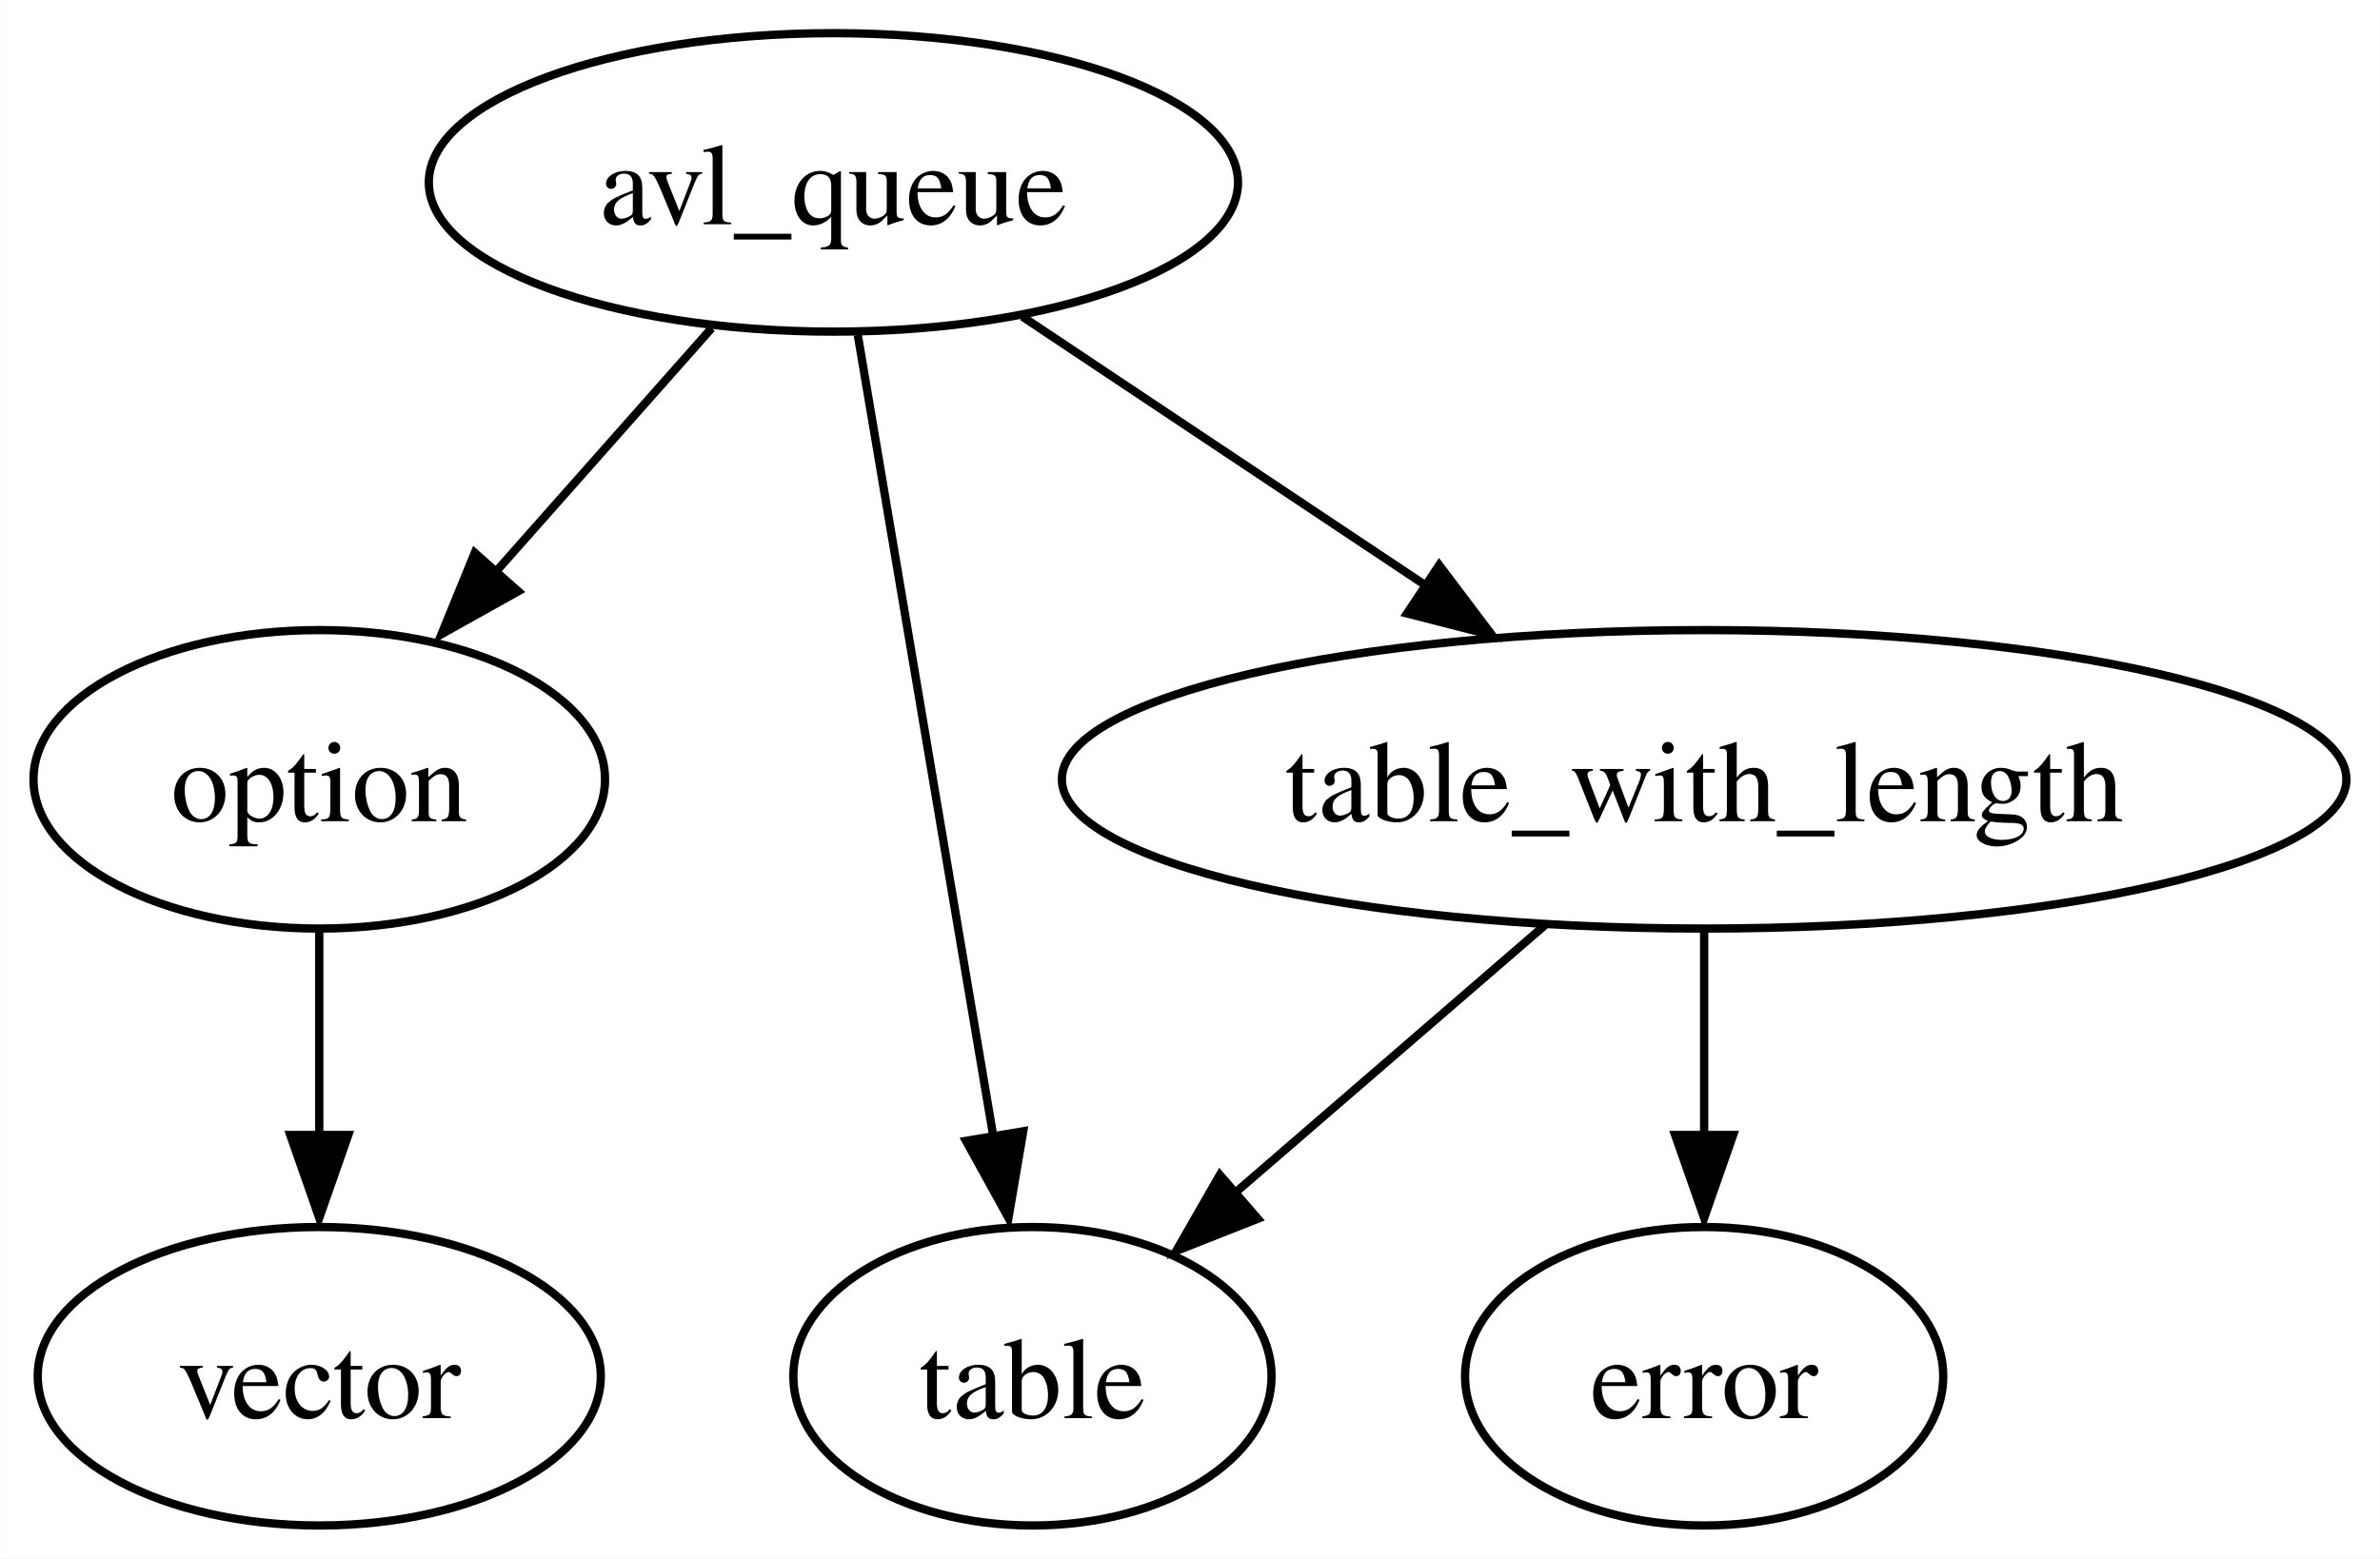
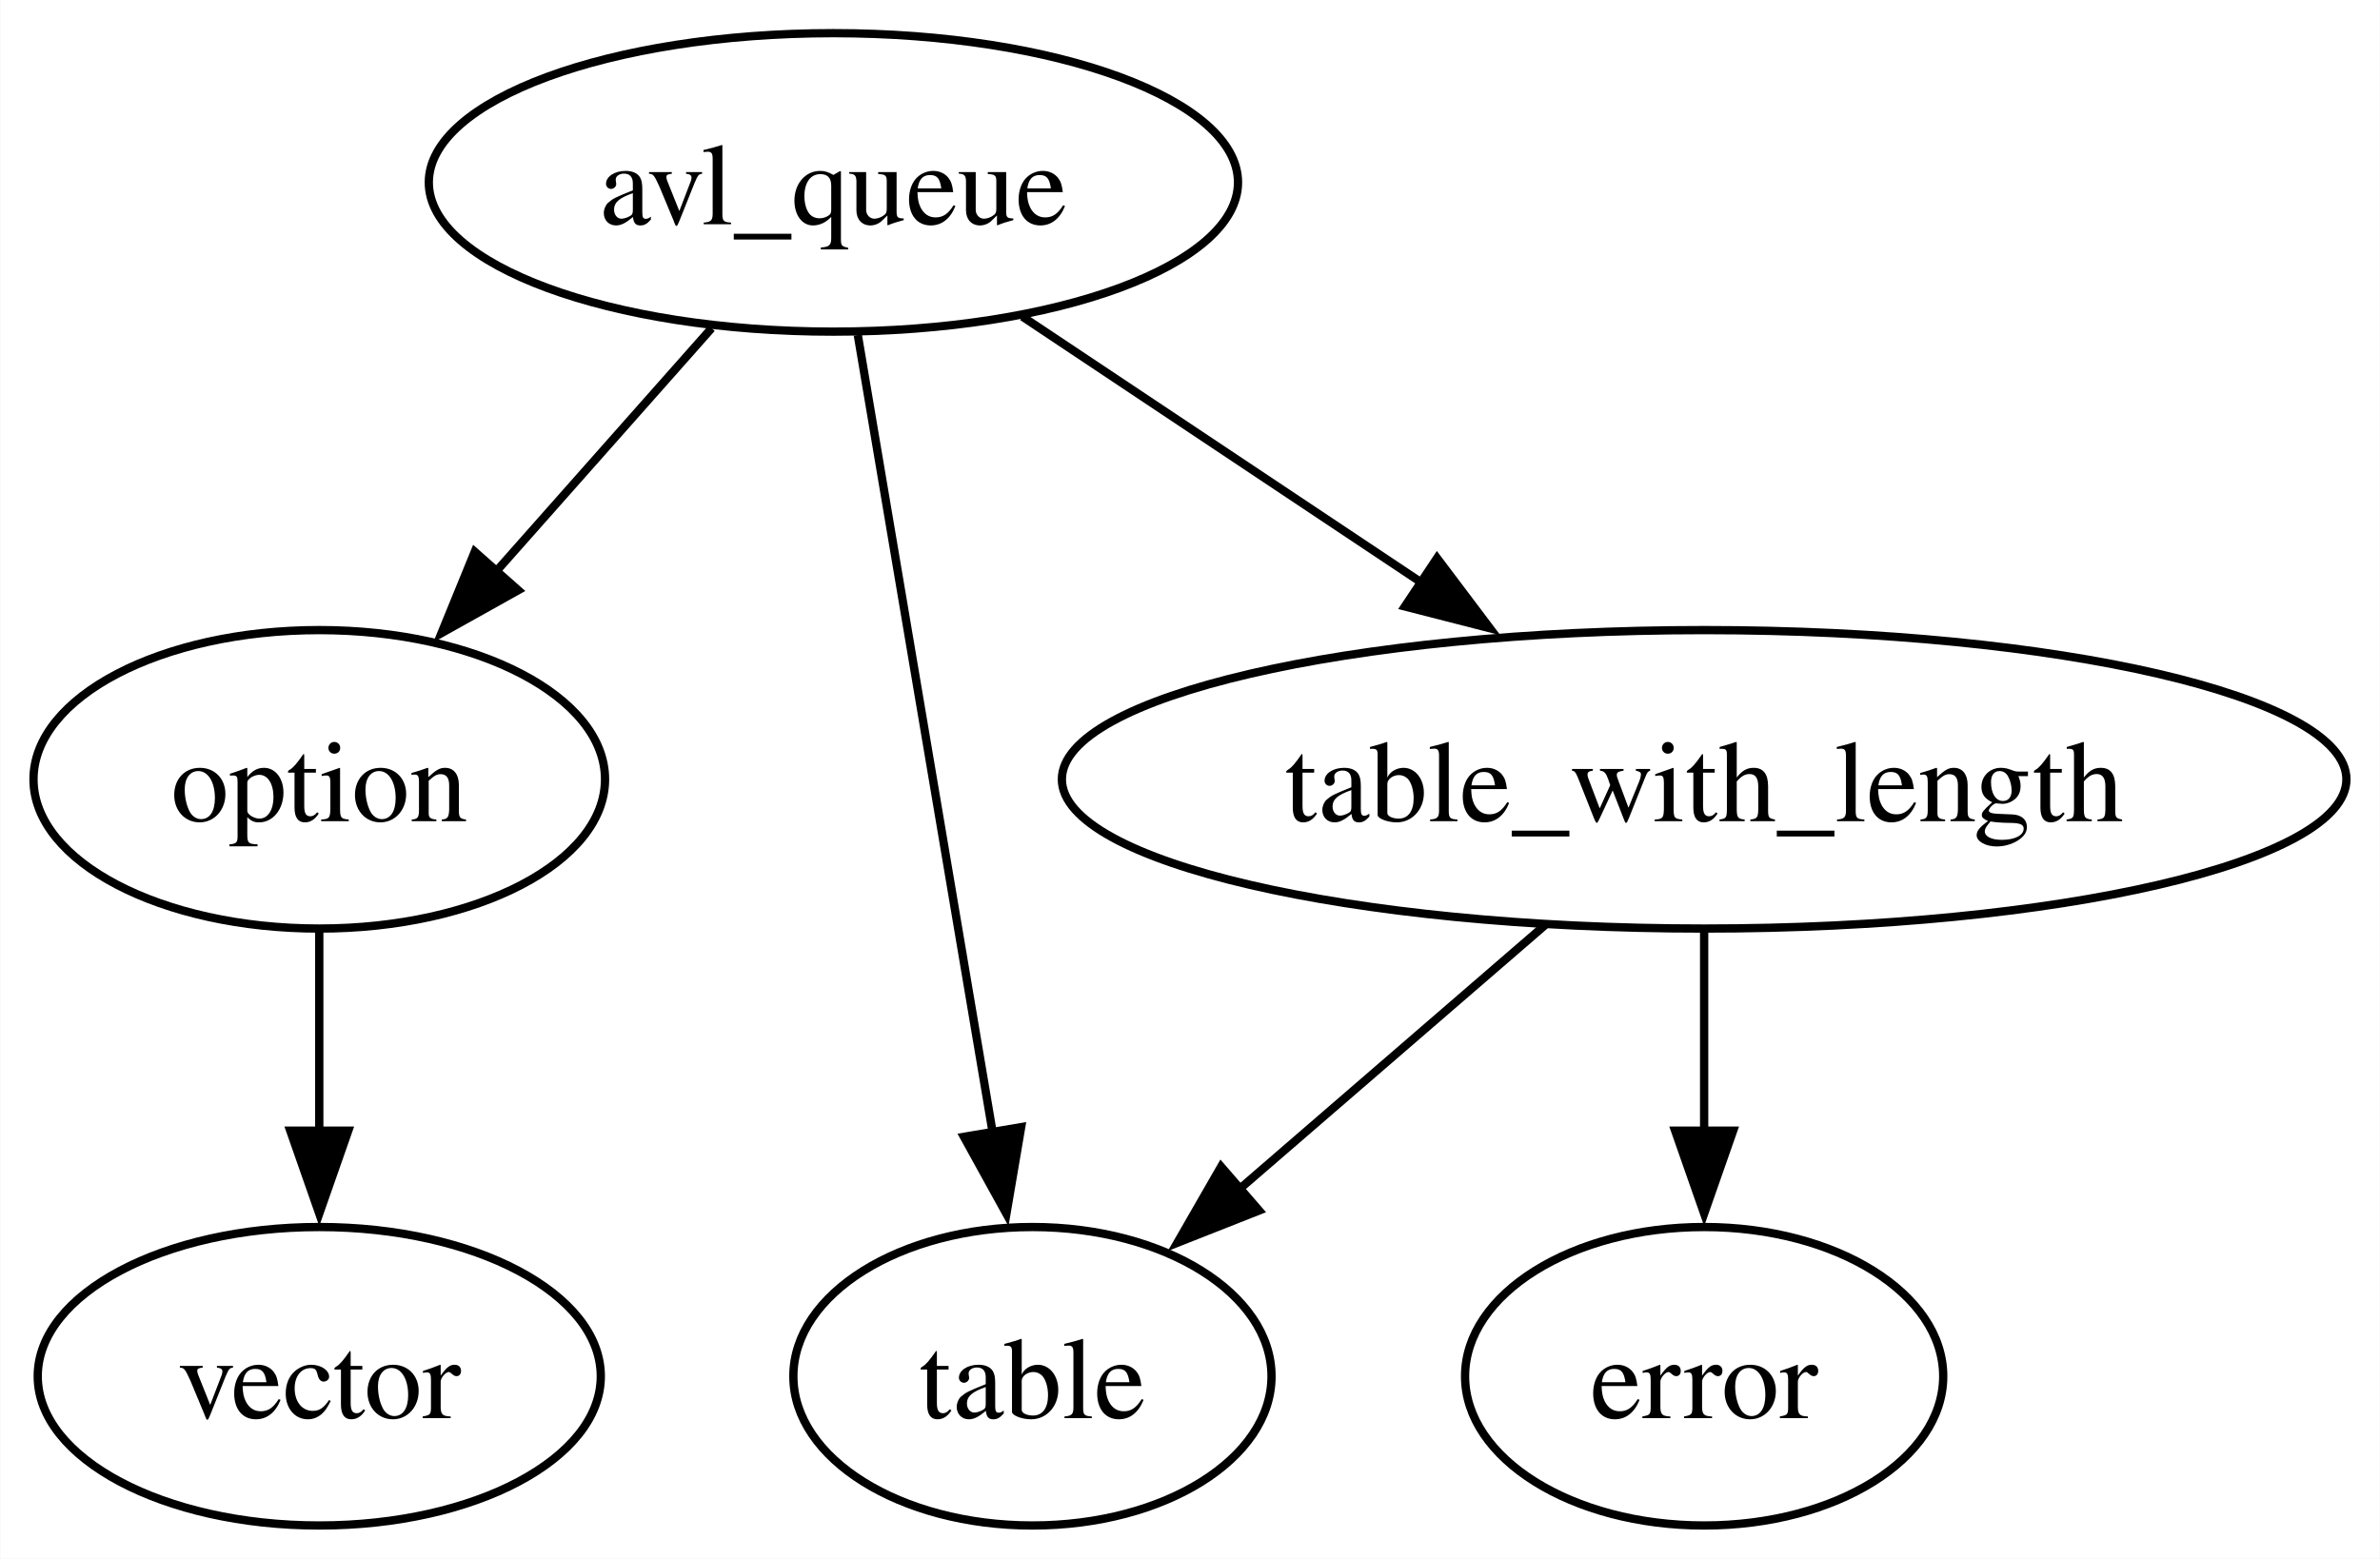
<svg xmlns="http://www.w3.org/2000/svg" width="287pt" height="188pt" viewBox="0.00 0.00 286.92 188.00">
  <g id="graph0" class="graph" transform="scale(1 1) rotate(0) translate(4 184)">
    <polygon fill="white" stroke="none" points="-4,4 -4,-184 282.92,-184 282.92,4 -4,4" />
    <g id="node1" class="node">
      <ellipse fill="none" stroke="black" cx="96.46" cy="-162" rx="48.79" ry="18" />
      <text text-anchor="middle" x="96.46" y="-156.95" font-family="Times,serif" font-size="14.00">avl_queue</text>
    </g>
    <g id="node2" class="node">
      <ellipse fill="none" stroke="black" cx="34.46" cy="-90" rx="34.46" ry="18" />
      <text text-anchor="middle" x="34.46" y="-84.95" font-family="Times,serif" font-size="14.00">option</text>
    </g>
    <g id="edge1" class="edge">
-       <path fill="none" stroke="black" d="M81.77,-144.41C73.9,-135.53 64.08,-124.44 55.43,-114.67" />
-       <polygon fill="black" stroke="black" points="58.45,-112.68 49.2,-107.51 53.21,-117.32 58.45,-112.68" />
+       <path fill="none" stroke="black" d="M81.77,-144.41C73.98,-135.62 64.28,-124.66 55.69,-114.96" />
+       <polygon fill="black" stroke="black" points="58.45,-112.81 49.2,-107.64 53.21,-117.45 58.45,-112.81" />
    </g>
    <g id="node3" class="node">
      <ellipse fill="none" stroke="black" cx="120.46" cy="-18" rx="28.83" ry="18" />
      <text text-anchor="middle" x="120.46" y="-12.95" font-family="Times,serif" font-size="14.00">table</text>
    </g>
    <g id="edge2" class="edge">
-       <path fill="none" stroke="black" d="M99.4,-143.59C103.49,-119.4 110.94,-75.36 115.79,-46.65" />
-       <polygon fill="black" stroke="black" points="119.35,-47.55 117.57,-37.11 112.45,-46.39 119.35,-47.55" />
+       <path fill="none" stroke="black" d="M99.4,-143.59C103.46,-119.61 110.8,-76.14 115.66,-47.42" />
+       <polygon fill="black" stroke="black" points="119.1,-48.05 117.32,-37.6 112.2,-46.88 119.1,-48.05" />
    </g>
    <g id="node4" class="node">
      <ellipse fill="none" stroke="black" cx="201.46" cy="-90" rx="77.45" ry="18" />
      <text text-anchor="middle" x="201.46" y="-84.95" font-family="Times,serif" font-size="14.00">table_with_length</text>
    </g>
    <g id="edge3" class="edge">
-       <path fill="none" stroke="black" d="M119.25,-145.81C133.46,-136.33 152.02,-123.96 167.9,-113.37" />
-       <polygon fill="black" stroke="black" points="169.51,-115.84 175.89,-107.38 165.63,-110.01 169.51,-115.84" />
+       <path fill="none" stroke="black" d="M119.25,-145.81C133.33,-136.42 151.67,-124.19 167.46,-113.67" />
+       <polygon fill="black" stroke="black" points="169.25,-116.68 175.63,-108.22 165.37,-110.85 169.25,-116.68" />
    </g>
    <g id="node5" class="node">
      <ellipse fill="none" stroke="black" cx="34.46" cy="-18" rx="33.95" ry="18" />
      <text text-anchor="middle" x="34.46" y="-12.95" font-family="Times,serif" font-size="14.00">vector</text>
    </g>
    <g id="edge4" class="edge">
-       <path fill="none" stroke="black" d="M34.46,-71.7C34.46,-64.24 34.46,-55.32 34.46,-46.97" />
-       <polygon fill="black" stroke="black" points="37.96,-47.1 34.46,-37.1 30.96,-47.1 37.96,-47.1" />
+       <path fill="none" stroke="black" d="M34.46,-71.7C34.46,-64.41 34.46,-55.73 34.46,-47.54" />
+       <polygon fill="black" stroke="black" points="37.96,-47.62 34.46,-37.62 30.96,-47.62 37.96,-47.62" />
    </g>
    <g id="edge6" class="edge">
-       <path fill="none" stroke="black" d="M182.27,-72.41C171.12,-62.78 156.97,-50.55 145.02,-40.23" />
-       <polygon fill="black" stroke="black" points="147.64,-37 137.79,-33.11 143.06,-42.29 147.64,-37" />
+       <path fill="none" stroke="black" d="M182.27,-72.41C171.23,-62.87 157.25,-50.79 145.37,-40.53" />
+       <polygon fill="black" stroke="black" points="147.79,-37.99 137.93,-34.1 143.21,-43.28 147.79,-37.99" />
    </g>
    <g id="node6" class="node">
      <ellipse fill="none" stroke="black" cx="201.46" cy="-18" rx="28.83" ry="18" />
      <text text-anchor="middle" x="201.46" y="-12.95" font-family="Times,serif" font-size="14.00">error</text>
    </g>
    <g id="edge5" class="edge">
-       <path fill="none" stroke="black" d="M201.46,-71.7C201.46,-64.24 201.46,-55.32 201.46,-46.97" />
-       <polygon fill="black" stroke="black" points="204.96,-47.1 201.46,-37.1 197.96,-47.1 204.96,-47.1" />
+       <path fill="none" stroke="black" d="M201.46,-71.7C201.46,-64.41 201.46,-55.73 201.46,-47.54" />
+       <polygon fill="black" stroke="black" points="204.96,-47.62 201.46,-37.62 197.96,-47.62 204.96,-47.62" />
    </g>
  </g>
</svg>
